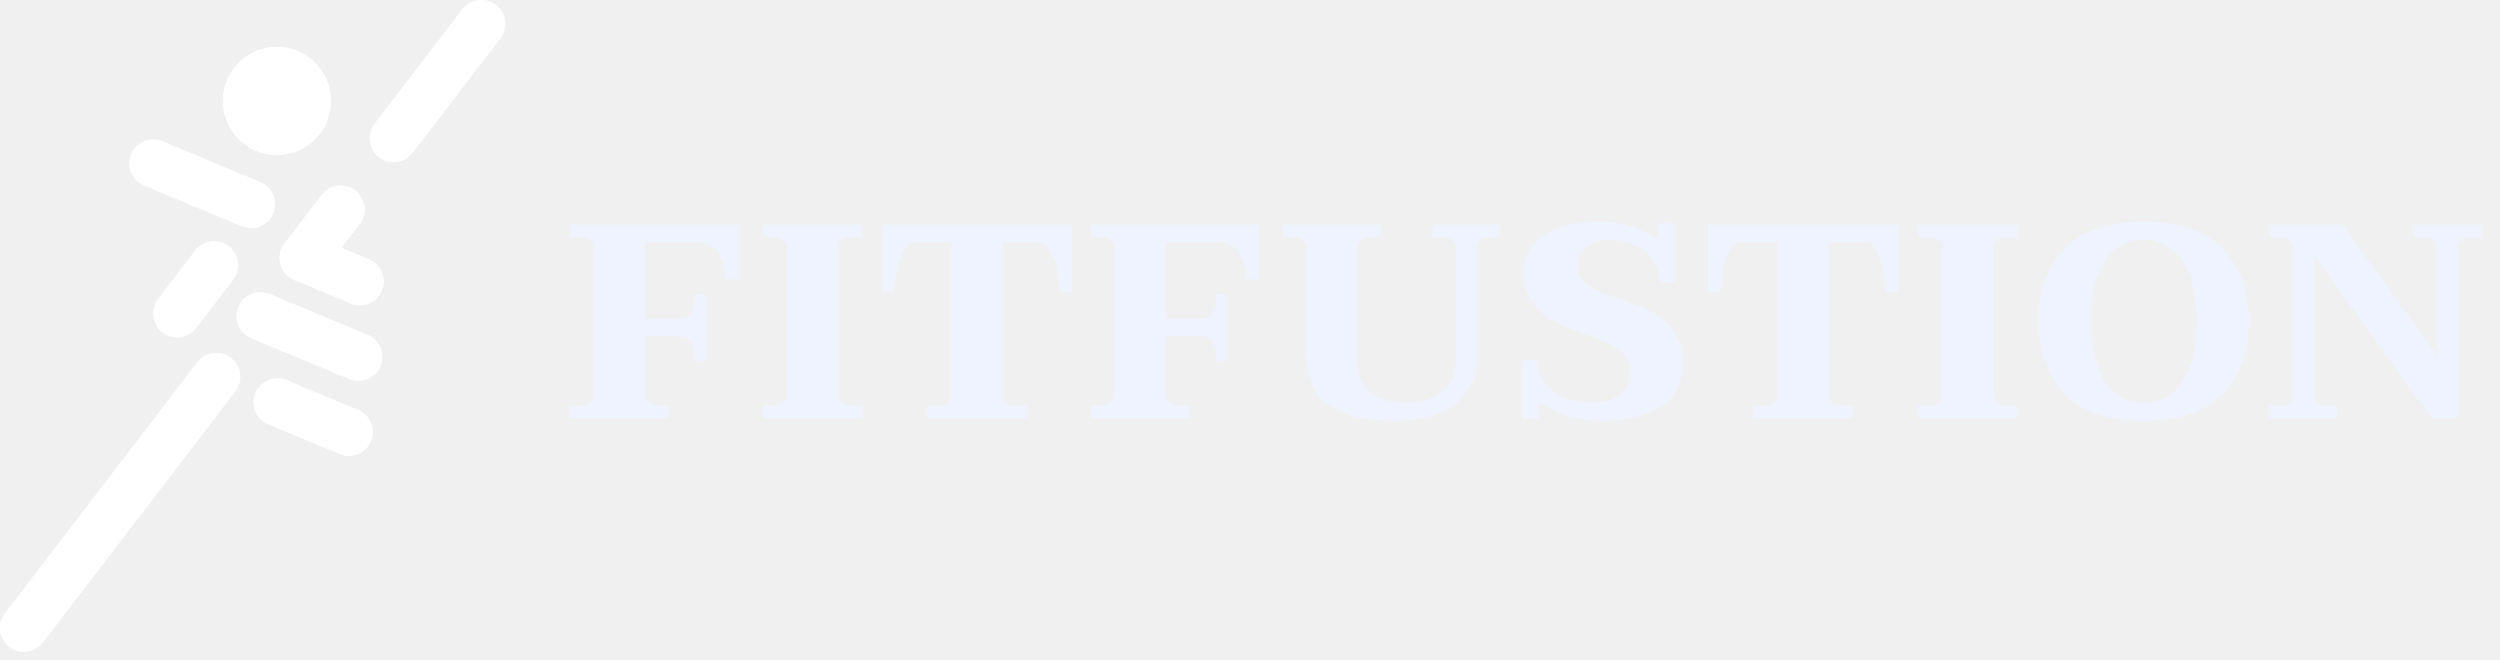
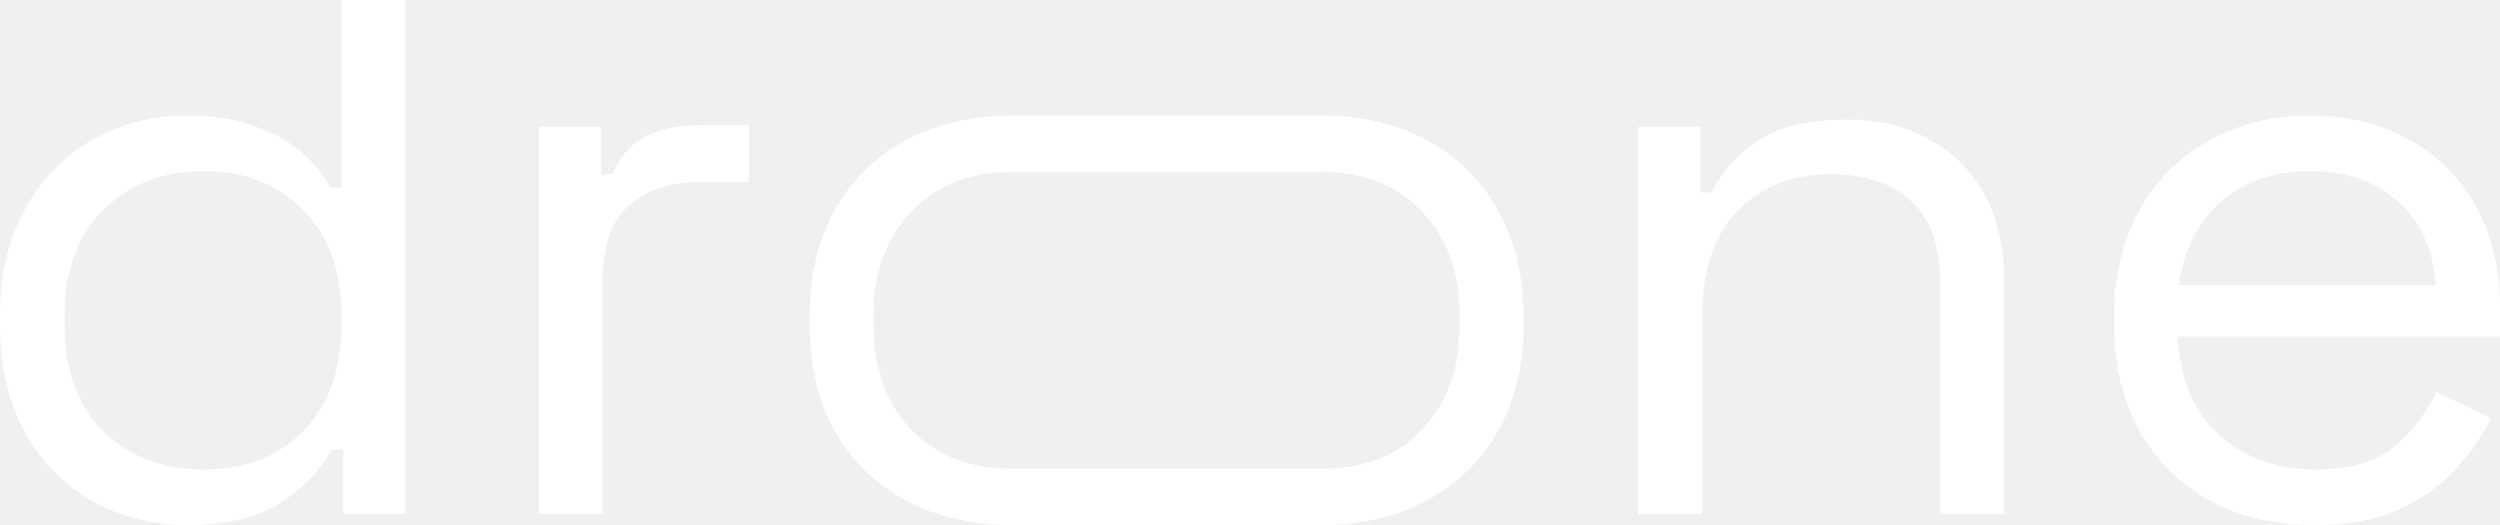
- <svg xmlns="http://www.w3.org/2000/svg" width="163" height="43" viewBox="0 0 163 43" fill="none">
-   <path fill-rule="evenodd" clip-rule="evenodd" d="M18.056 10.102C20 10.102 21.581 8.517 21.581 6.577C21.581 4.637 19.996 3.057 18.056 3.057C16.112 3.057 14.531 4.637 14.531 6.577C14.531 8.521 16.112 10.102 18.056 10.102Z" fill="white" />
-   <path d="M22.749 29.724C22.55 29.724 22.347 29.685 22.151 29.603L17.491 27.663C16.699 27.332 16.324 26.422 16.652 25.63C16.984 24.837 17.893 24.463 18.686 24.791L23.346 26.73C24.138 27.062 24.513 27.972 24.185 28.764C23.935 29.365 23.358 29.724 22.749 29.724Z" fill="white" />
-   <path d="M23.369 24.829C23.169 24.829 22.966 24.79 22.771 24.708L16.386 22.05C15.593 21.718 15.219 20.809 15.546 20.017C15.878 19.224 16.788 18.849 17.58 19.177L23.966 21.835C24.758 22.167 25.133 23.077 24.805 23.869C24.559 24.47 23.977 24.829 23.369 24.829Z" fill="white" />
-   <path d="M23.466 19.904C23.267 19.904 23.064 19.865 22.869 19.783L19.196 18.253C18.404 17.921 18.029 17.012 18.357 16.22C18.689 15.427 19.598 15.053 20.39 15.38L24.064 16.91C24.856 17.242 25.231 18.152 24.903 18.944C24.653 19.545 24.075 19.904 23.466 19.904Z" fill="white" />
-   <path d="M1.555 42.5C1.223 42.5 0.891 42.395 0.61 42.18C-0.073 41.657 -0.202 40.681 0.321 39.998L12.87 23.624C13.393 22.941 14.369 22.812 15.052 23.335C15.735 23.858 15.864 24.834 15.341 25.517L2.792 41.891C2.484 42.289 2.019 42.5 1.555 42.5Z" fill="white" />
-   <path d="M19.789 18.373C19.457 18.373 19.126 18.268 18.845 18.053C18.162 17.53 18.033 16.555 18.556 15.871L20.976 12.714C21.499 12.031 22.475 11.902 23.158 12.425C23.841 12.948 23.97 13.924 23.447 14.607L21.026 17.765C20.722 18.167 20.258 18.373 19.789 18.373Z" fill="white" />
-   <path d="M16.374 14.872C16.175 14.872 15.972 14.833 15.777 14.751L9.395 12.089C8.603 11.757 8.228 10.848 8.556 10.056C8.888 9.263 9.797 8.888 10.59 9.216L16.972 11.878C17.764 12.21 18.139 13.12 17.811 13.912C17.561 14.513 16.983 14.872 16.374 14.872Z" fill="white" />
-   <path d="M25.662 10.571C25.33 10.571 24.999 10.466 24.718 10.251C24.035 9.728 23.906 8.752 24.429 8.069L30.147 0.61C30.67 -0.073 31.646 -0.202 32.329 0.321C33.012 0.844 33.141 1.82 32.618 2.503L26.899 9.962C26.591 10.364 26.131 10.571 25.662 10.571Z" fill="white" />
-   <path d="M11.547 21.997C11.215 21.997 10.883 21.891 10.602 21.676C9.919 21.153 9.791 20.178 10.314 19.494L12.73 16.337C13.253 15.654 14.229 15.525 14.912 16.048C15.595 16.571 15.723 17.547 15.2 18.23L12.784 21.388C12.48 21.786 12.015 21.997 11.547 21.997Z" fill="white" />
-   <path fill-rule="evenodd" clip-rule="evenodd" d="M18.056 10.102C20 10.102 21.581 8.517 21.581 6.577C21.581 4.637 19.996 3.057 18.056 3.057C16.112 3.057 14.531 4.637 14.531 6.577C14.531 8.521 16.112 10.102 18.056 10.102Z" fill="white" />
-   <path d="M22.747 29.724C22.548 29.724 22.345 29.685 22.15 29.603L17.489 27.663C16.697 27.332 16.322 26.422 16.65 25.63C16.982 24.837 17.891 24.463 18.683 24.791L23.344 26.73C24.136 27.062 24.511 27.972 24.183 28.764C23.933 29.365 23.356 29.724 22.747 29.724Z" fill="white" />
-   <path d="M23.369 24.829C23.169 24.829 22.966 24.79 22.771 24.708L16.386 22.05C15.593 21.718 15.219 20.809 15.546 20.017C15.878 19.224 16.788 18.849 17.58 19.177L23.966 21.835C24.758 22.167 25.133 23.077 24.805 23.869C24.559 24.47 23.977 24.829 23.369 24.829Z" fill="white" />
-   <path d="M23.464 19.904C23.265 19.904 23.062 19.865 22.867 19.783L19.194 18.253C18.402 17.921 18.027 17.012 18.355 16.22C18.687 15.427 19.596 15.053 20.389 15.38L24.061 16.91C24.854 17.242 25.229 18.152 24.901 18.944C24.651 19.545 24.073 19.904 23.464 19.904Z" fill="white" />
-   <path d="M1.555 42.5C1.223 42.5 0.891 42.395 0.61 42.18C-0.073 41.657 -0.202 40.681 0.321 39.998L12.87 23.624C13.393 22.941 14.369 22.812 15.052 23.335C15.735 23.858 15.864 24.834 15.341 25.517L2.792 41.891C2.484 42.289 2.019 42.5 1.555 42.5Z" fill="white" />
-   <path d="M19.787 18.373C19.455 18.373 19.124 18.268 18.843 18.053C18.16 17.53 18.031 16.555 18.554 15.871L20.974 12.714C21.497 12.031 22.473 11.902 23.156 12.425C23.839 12.948 23.968 13.924 23.445 14.607L21.024 17.765C20.72 18.167 20.256 18.373 19.787 18.373Z" fill="white" />
-   <path d="M16.372 14.872C16.173 14.872 15.97 14.833 15.775 14.751L9.393 12.089C8.601 11.757 8.226 10.848 8.554 10.056C8.886 9.263 9.795 8.888 10.588 9.216L16.97 11.878C17.762 12.21 18.137 13.12 17.809 13.912C17.559 14.513 16.981 14.872 16.372 14.872Z" fill="white" />
-   <path d="M25.662 10.571C25.33 10.571 24.999 10.466 24.718 10.251C24.035 9.728 23.906 8.752 24.429 8.069L30.147 0.61C30.67 -0.073 31.646 -0.202 32.329 0.321C33.012 0.844 33.141 1.82 32.618 2.503L26.899 9.962C26.591 10.364 26.131 10.571 25.662 10.571Z" fill="white" />
-   <path d="M11.547 21.997C11.215 21.997 10.883 21.891 10.602 21.676C9.919 21.153 9.791 20.178 10.314 19.494L12.73 16.337C13.253 15.654 14.229 15.525 14.912 16.048C15.595 16.571 15.723 17.547 15.2 18.23L12.784 21.388C12.48 21.786 12.015 21.997 11.547 21.997Z" fill="white" />
-   <path d="M48.172 14.65V18.214H47.361C47.289 17.602 47.121 17.044 46.858 16.54C46.605 16.036 46.114 15.784 45.382 15.784H42.051V20.806H44.392C44.752 20.806 44.992 20.668 45.111 20.392C45.243 20.116 45.334 19.72 45.382 19.204H46.029V23.524H45.382C45.334 23.008 45.243 22.612 45.111 22.336C44.992 22.06 44.752 21.922 44.392 21.922H42.051V25.756C42.051 26.224 42.382 26.458 43.041 26.458H43.599V27.25H37.156V26.458H37.714C38.373 26.458 38.703 26.224 38.703 25.756V16.144C38.703 15.676 38.373 15.442 37.714 15.442H37.156V14.65H48.172ZM49.774 26.458H50.332C50.992 26.458 51.322 26.224 51.322 25.756V16.144C51.322 15.676 50.992 15.442 50.332 15.442H49.774V14.65H56.218V15.442H55.66C55 15.442 54.67 15.676 54.67 16.144V25.756C54.67 26.224 55 26.458 55.66 26.458H56.218V27.25H49.774V26.458ZM60.476 26.458H61.034C61.382 26.458 61.634 26.404 61.79 26.296C61.946 26.176 62.024 25.996 62.024 25.756V15.784H59.72C59.372 15.784 59.09 15.994 58.874 16.414C58.67 16.822 58.526 17.278 58.442 17.782C58.358 18.286 58.316 18.694 58.316 19.006H57.506V14.65H69.908V19.006H69.098C69.086 18.682 69.038 18.268 68.954 17.764C68.87 17.26 68.72 16.804 68.504 16.396C68.3 15.988 68.03 15.784 67.694 15.784H65.372V25.756C65.372 26.224 65.702 26.458 66.362 26.458H66.938V27.25H60.476V26.458ZM82.118 14.65V18.214H81.308C81.236 17.602 81.068 17.044 80.804 16.54C80.552 16.036 80.06 15.784 79.328 15.784H75.998V20.806H78.338C78.698 20.806 78.938 20.668 79.058 20.392C79.19 20.116 79.28 19.72 79.328 19.204H79.976V23.524H79.328C79.28 23.008 79.19 22.612 79.058 22.336C78.938 22.06 78.698 21.922 78.338 21.922H75.998V25.756C75.998 26.224 76.328 26.458 76.988 26.458H77.546V27.25H71.102V26.458H71.66C72.32 26.458 72.65 26.224 72.65 25.756V16.144C72.65 15.676 72.32 15.442 71.66 15.442H71.102V14.65H82.118ZM90.866 27.43C89.018 27.43 87.602 27.088 86.618 26.404C85.646 25.72 85.16 24.67 85.16 23.254V16.144C85.16 15.676 84.836 15.442 84.188 15.442H83.648V14.65H90.02V15.442H89.48C88.832 15.442 88.508 15.676 88.508 16.144V23.506C88.508 24.49 88.802 25.198 89.39 25.63C89.99 26.05 90.746 26.26 91.658 26.26C92.558 26.26 93.326 26.044 93.962 25.612C94.598 25.168 94.916 24.466 94.916 23.506V16.144C94.916 15.676 94.592 15.442 93.944 15.442H93.404V14.65H97.778V15.442H97.22C96.572 15.442 96.248 15.676 96.248 16.144V23.254C96.248 24.61 95.786 25.648 94.862 26.368C93.938 27.076 92.606 27.43 90.866 27.43ZM104.502 27.43C103.554 27.43 102.81 27.34 102.27 27.16C101.73 26.98 101.184 26.728 100.632 26.404C100.56 26.368 100.488 26.35 100.416 26.35C100.392 26.35 100.362 26.368 100.326 26.404C100.302 26.428 100.29 26.464 100.29 26.512V27.322H99.228V23.488H100.164C100.284 24.436 100.686 25.138 101.37 25.594C102.066 26.038 102.84 26.26 103.692 26.26C104.46 26.26 105.084 26.104 105.564 25.792C106.056 25.48 106.302 24.97 106.302 24.262C106.302 23.818 106.17 23.452 105.906 23.164C105.654 22.864 105.336 22.624 104.952 22.444C104.568 22.252 104.034 22.036 103.35 21.796C102.486 21.472 101.79 21.178 101.262 20.914C100.746 20.638 100.302 20.248 99.93 19.744C99.558 19.24 99.372 18.598 99.372 17.818C99.372 16.714 99.798 15.88 100.65 15.316C101.514 14.752 102.696 14.47 104.196 14.47C105.024 14.47 105.69 14.548 106.194 14.704C106.71 14.848 107.19 15.064 107.634 15.352C107.658 15.364 107.706 15.394 107.778 15.442C107.85 15.49 107.916 15.514 107.976 15.514C108.06 15.514 108.102 15.436 108.102 15.28V14.56H109.182V18.394H108.246C108.126 17.446 107.76 16.75 107.148 16.306C106.536 15.862 105.816 15.64 104.988 15.64C104.436 15.64 103.932 15.778 103.476 16.054C103.02 16.33 102.792 16.732 102.792 17.26C102.792 17.656 102.912 17.986 103.152 18.25C103.392 18.514 103.692 18.73 104.052 18.898C104.412 19.066 104.916 19.258 105.564 19.474C106.44 19.774 107.154 20.062 107.706 20.338C108.258 20.614 108.726 21.022 109.11 21.562C109.506 22.102 109.704 22.81 109.704 23.686C109.704 24.97 109.224 25.918 108.264 26.53C107.316 27.13 106.062 27.43 104.502 27.43ZM114.333 26.458H114.891C115.239 26.458 115.491 26.404 115.647 26.296C115.803 26.176 115.881 25.996 115.881 25.756V15.784H113.577C113.229 15.784 112.947 15.994 112.731 16.414C112.527 16.822 112.383 17.278 112.299 17.782C112.215 18.286 112.173 18.694 112.173 19.006H111.363V14.65H123.765V19.006H122.955C122.943 18.682 122.895 18.268 122.811 17.764C122.727 17.26 122.577 16.804 122.361 16.396C122.157 15.988 121.887 15.784 121.551 15.784H119.229V25.756C119.229 26.224 119.559 26.458 120.219 26.458H120.795V27.25H114.333V26.458ZM125.067 26.458H125.625C126.285 26.458 126.615 26.224 126.615 25.756V16.144C126.615 15.676 126.285 15.442 125.625 15.442H125.067V14.65H131.511V15.442H130.953C130.293 15.442 129.963 15.676 129.963 16.144V25.756C129.963 26.224 130.293 26.458 130.953 26.458H131.511V27.25H125.067V26.458ZM139.765 27.43C137.473 27.43 135.757 26.854 134.617 25.702C133.489 24.55 132.925 22.966 132.925 20.95C132.925 18.946 133.489 17.368 134.617 16.216C135.757 15.052 137.473 14.47 139.765 14.47C142.069 14.47 143.785 15.052 144.913 16.216C146.053 17.368 146.623 18.946 146.623 20.95C146.623 22.966 146.053 24.55 144.913 25.702C143.785 26.854 142.069 27.43 139.765 27.43ZM139.747 26.242C140.863 26.242 141.721 25.78 142.321 24.856C142.921 23.932 143.221 22.63 143.221 20.95C143.221 19.27 142.915 17.962 142.303 17.026C141.703 16.09 140.851 15.622 139.747 15.622C138.655 15.622 137.809 16.09 137.209 17.026C136.621 17.962 136.327 19.27 136.327 20.95C136.327 22.63 136.621 23.932 137.209 24.856C137.809 25.78 138.655 26.242 139.747 26.242ZM147.941 26.458H148.517C149.177 26.458 149.507 26.224 149.507 25.756V16.144C149.507 15.676 149.177 15.442 148.517 15.442H147.941V14.65H152.729L158.903 23.182V16.144C158.903 15.676 158.573 15.442 157.913 15.442H157.337V14.65H161.783V15.442H161.207C160.871 15.442 160.625 15.502 160.469 15.622C160.313 15.73 160.235 15.904 160.235 16.144V27.25H158.525L150.839 16.576V25.756C150.839 25.996 150.917 26.176 151.073 26.296C151.229 26.404 151.475 26.458 151.811 26.458H152.387V27.25H147.941V26.458Z" fill="#EFF3FF" />
+ <svg xmlns="http://www.w3.org/2000/svg" width="100" height="21" viewBox="0 0 100 21" fill="none">
+   <path d="M7.46 21C6.104 21 4.855 20.683 3.714 20.05C2.573 19.416 1.669 18.498 1.001 17.294C0.334 16.09 0 14.665 0 13.018V12.606C0 10.959 0.334 9.544 1.001 8.362C1.669 7.158 2.562 6.24 3.682 5.606C4.823 4.952 6.082 4.624 7.46 4.624C8.559 4.624 9.484 4.772 10.238 5.068C11.013 5.342 11.637 5.701 12.111 6.145C12.585 6.567 12.951 7.021 13.209 7.507H13.661V0H16.213V20.557H13.726V17.991H13.274C12.843 18.772 12.176 19.469 11.271 20.081C10.367 20.694 9.097 21 7.46 21ZM8.139 18.783C9.775 18.783 11.099 18.276 12.111 17.262C13.145 16.228 13.661 14.792 13.661 12.955V12.67C13.661 10.833 13.145 9.407 12.111 8.394C11.099 7.359 9.775 6.842 8.139 6.842C6.524 6.842 5.189 7.359 4.134 8.394C3.1 9.407 2.584 10.833 2.584 12.67V12.955C2.584 14.792 3.1 16.228 4.134 17.262C5.189 18.276 6.524 18.783 8.139 18.783Z" fill="white" />
+   <path d="M21.56 20.557V5.068H24.046V6.968H24.498C24.778 6.293 25.209 5.796 25.79 5.48C26.372 5.163 27.136 5.005 28.083 5.005H29.957V7.285H27.922C26.781 7.285 25.855 7.602 25.145 8.235C24.456 8.848 24.111 9.808 24.111 11.118V20.557H21.56Z" fill="white" />
+   <path d="M40.465 21C38.872 21 37.462 20.673 36.234 20.018C35.029 19.363 34.081 18.445 33.392 17.262C32.725 16.059 32.391 14.644 32.391 13.018V12.606C32.391 11.002 32.725 9.597 33.392 8.394C34.081 7.19 35.029 6.261 36.234 5.606C37.462 4.952 38.872 4.624 40.465 4.624C40.513 4.624 52.961 4.625 53.009 4.625C54.543 4.644 55.894 4.971 57.064 5.606C58.291 6.261 59.238 7.19 59.906 8.394C60.595 9.597 60.939 11.002 60.939 12.606V13.018C60.939 14.644 60.595 16.059 59.906 17.262C59.238 18.445 58.291 19.363 57.064 20.018C55.894 20.653 54.543 20.98 53.009 20.999C52.961 21 40.513 21 40.465 21ZM40.465 18.751C40.513 18.751 52.961 18.751 53.009 18.75C54.621 18.721 55.908 18.204 56.87 17.199C57.882 16.143 58.388 14.729 58.388 12.955V12.67C58.388 10.896 57.882 9.492 56.87 8.457C55.908 7.431 54.621 6.904 53.009 6.875C52.961 6.874 40.513 6.873 40.465 6.873C38.807 6.873 37.472 7.401 36.46 8.457C35.448 9.492 34.942 10.896 34.942 12.67V12.955C34.942 14.729 35.448 16.143 36.46 17.199C37.472 18.234 38.807 18.751 40.465 18.751Z" fill="white" />
+   <path d="M65.531 20.557V5.068H68.017V7.697H68.47C68.814 6.958 69.395 6.293 70.214 5.701C71.053 5.089 72.281 4.783 73.895 4.783C75.08 4.783 76.135 5.026 77.061 5.511C78.008 5.997 78.761 6.715 79.321 7.665C79.881 8.615 80.161 9.787 80.161 11.181V20.557H77.61V11.371C77.61 9.83 77.211 8.71 76.415 8.014C75.639 7.317 74.585 6.968 73.249 6.968C71.721 6.968 70.472 7.454 69.503 8.425C68.556 9.397 68.082 10.843 68.082 12.765V20.557H65.531Z" fill="white" />
+   <path d="M92.572 21C90.979 21 89.579 20.673 88.373 20.018C87.168 19.342 86.231 18.403 85.564 17.199C84.896 15.995 84.562 14.602 84.562 13.018V12.638C84.562 11.033 84.896 9.629 85.564 8.425C86.231 7.222 87.157 6.293 88.341 5.638C89.525 4.962 90.882 4.624 92.41 4.624C93.896 4.624 95.209 4.941 96.35 5.575C97.492 6.187 98.385 7.074 99.031 8.235C99.677 9.397 100 10.759 100 12.321V13.461H87.114C87.178 15.13 87.727 16.439 88.761 17.389C89.794 18.318 91.086 18.783 92.636 18.783C93.993 18.783 95.037 18.477 95.769 17.864C96.501 17.252 97.061 16.523 97.449 15.679L99.645 16.724C99.322 17.379 98.87 18.033 98.288 18.688C97.728 19.342 96.986 19.891 96.06 20.335C95.156 20.778 93.993 21 92.572 21ZM87.146 11.403H97.416C97.33 9.967 96.824 8.848 95.898 8.045C94.994 7.243 93.831 6.842 92.41 6.842C90.968 6.842 89.784 7.243 88.858 8.045C87.932 8.848 87.361 9.967 87.146 11.403Z" fill="white" />
</svg>
